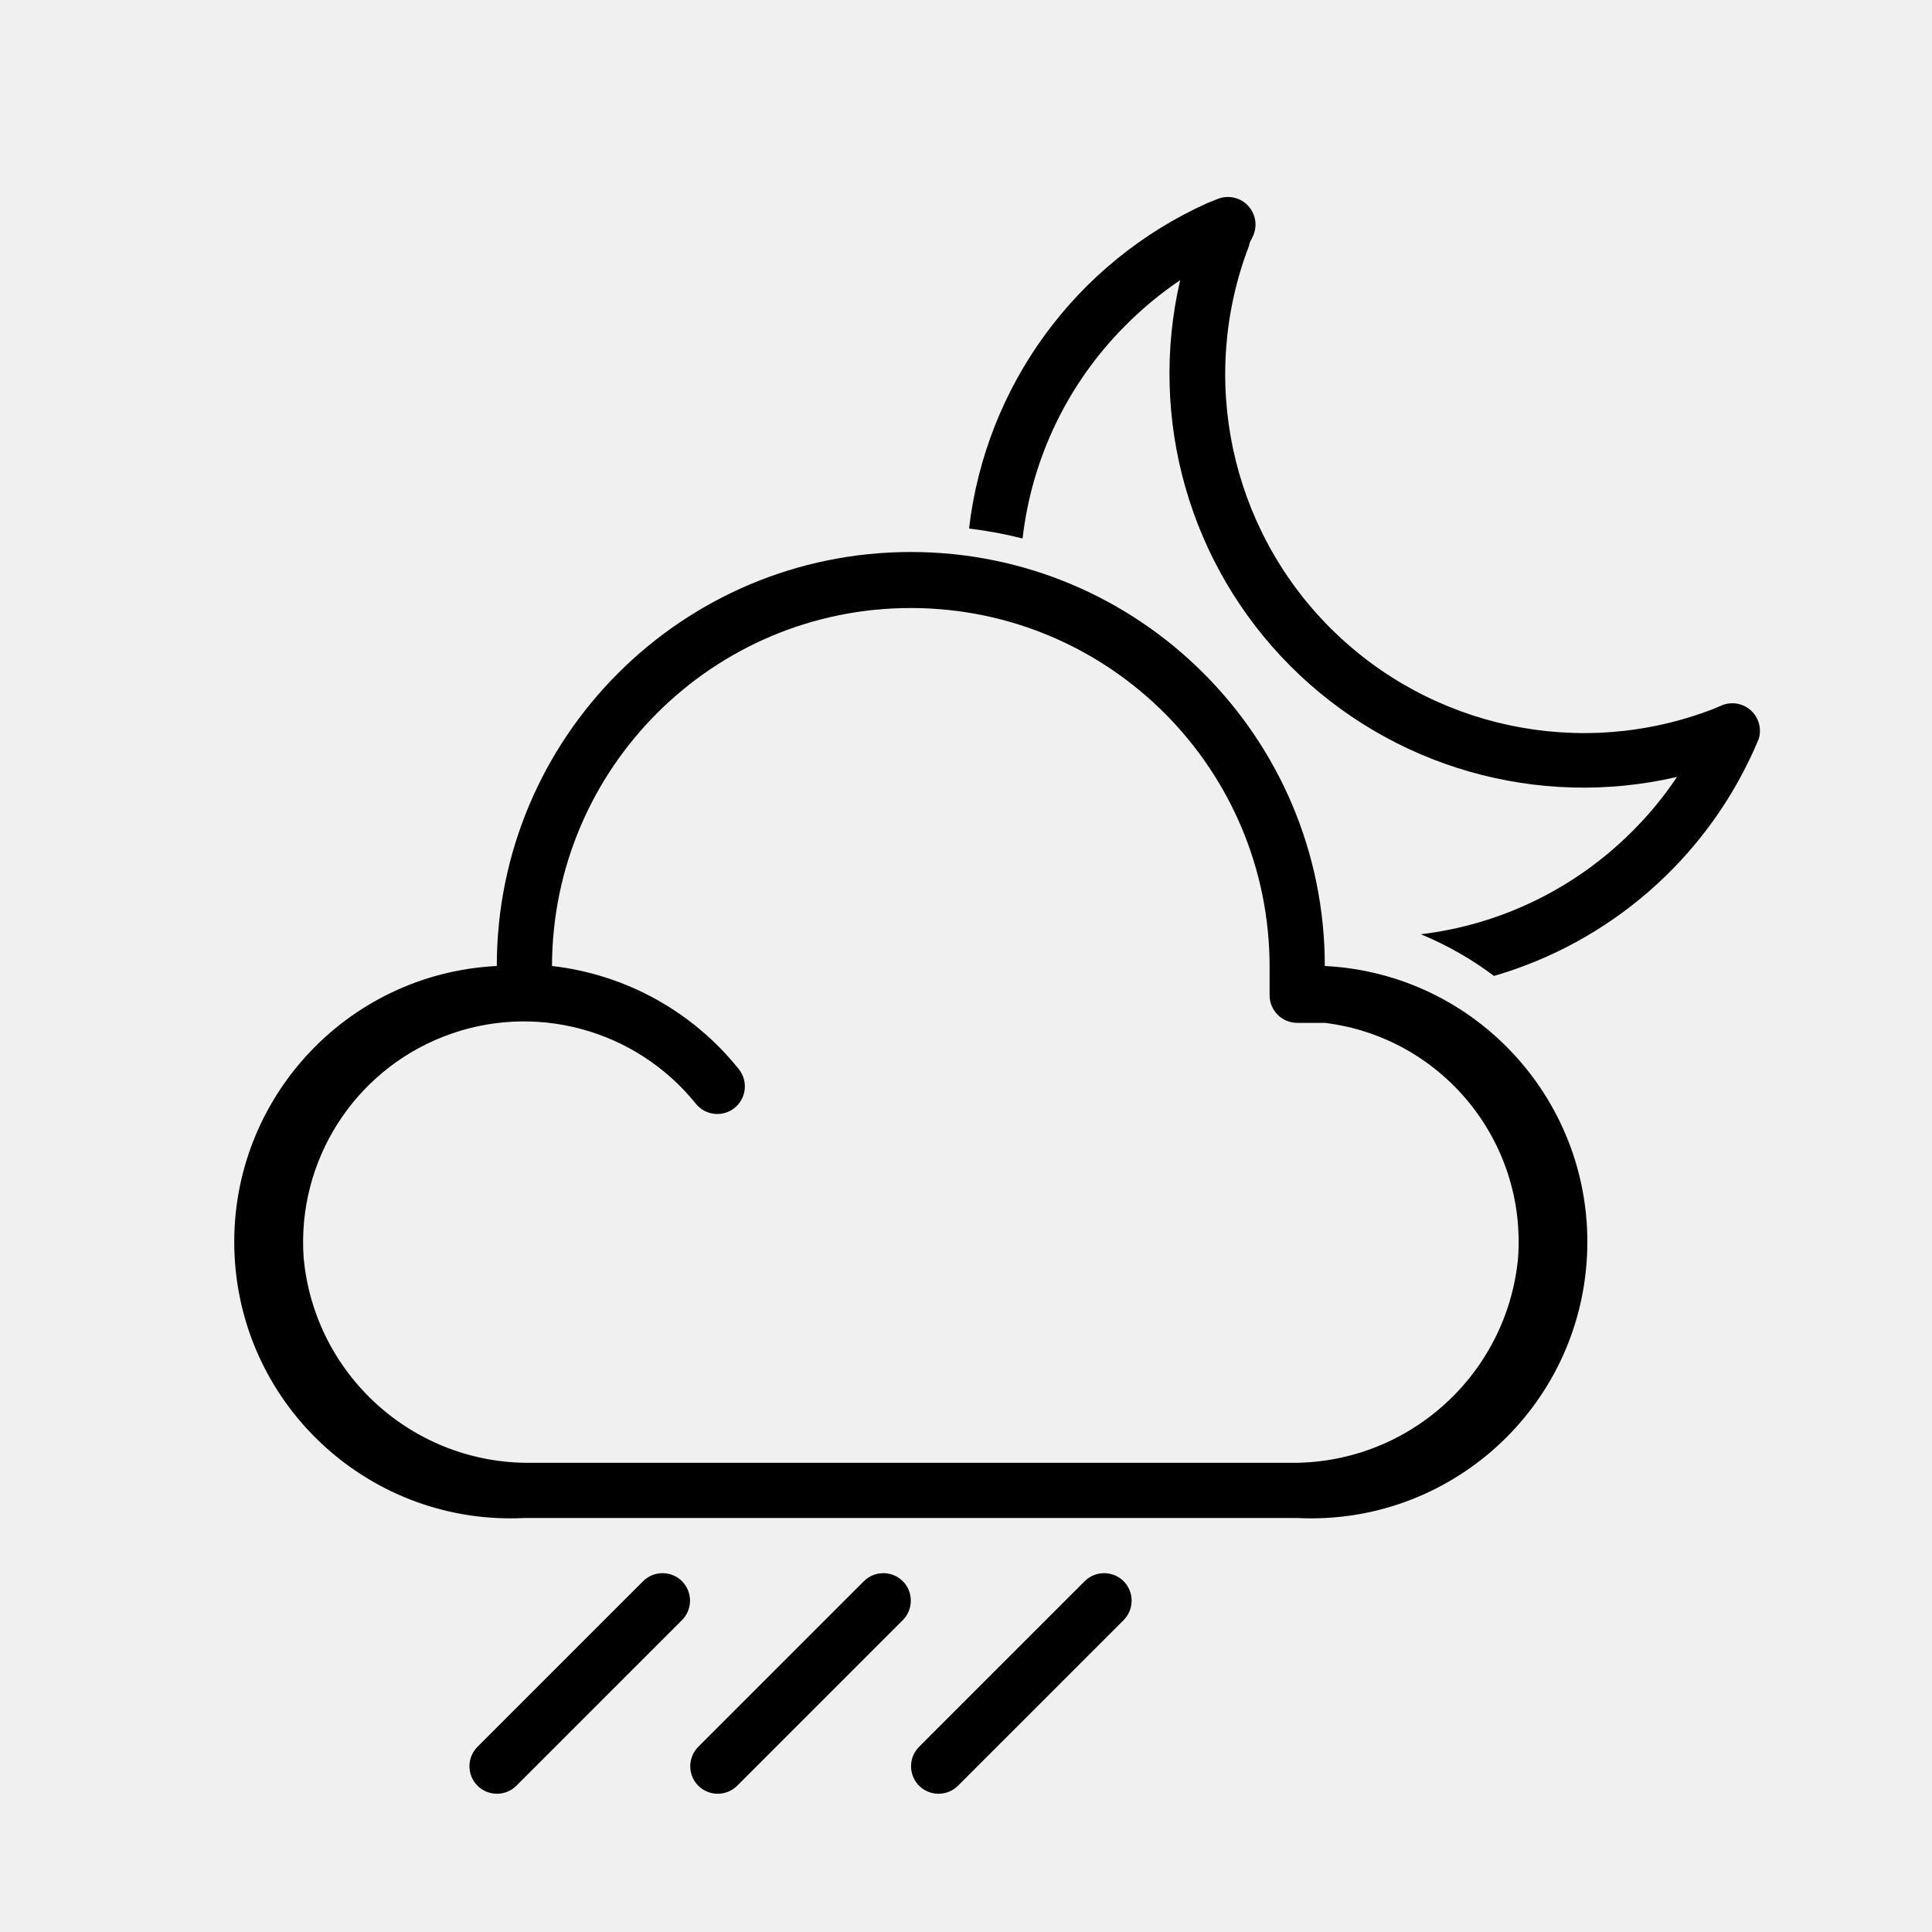
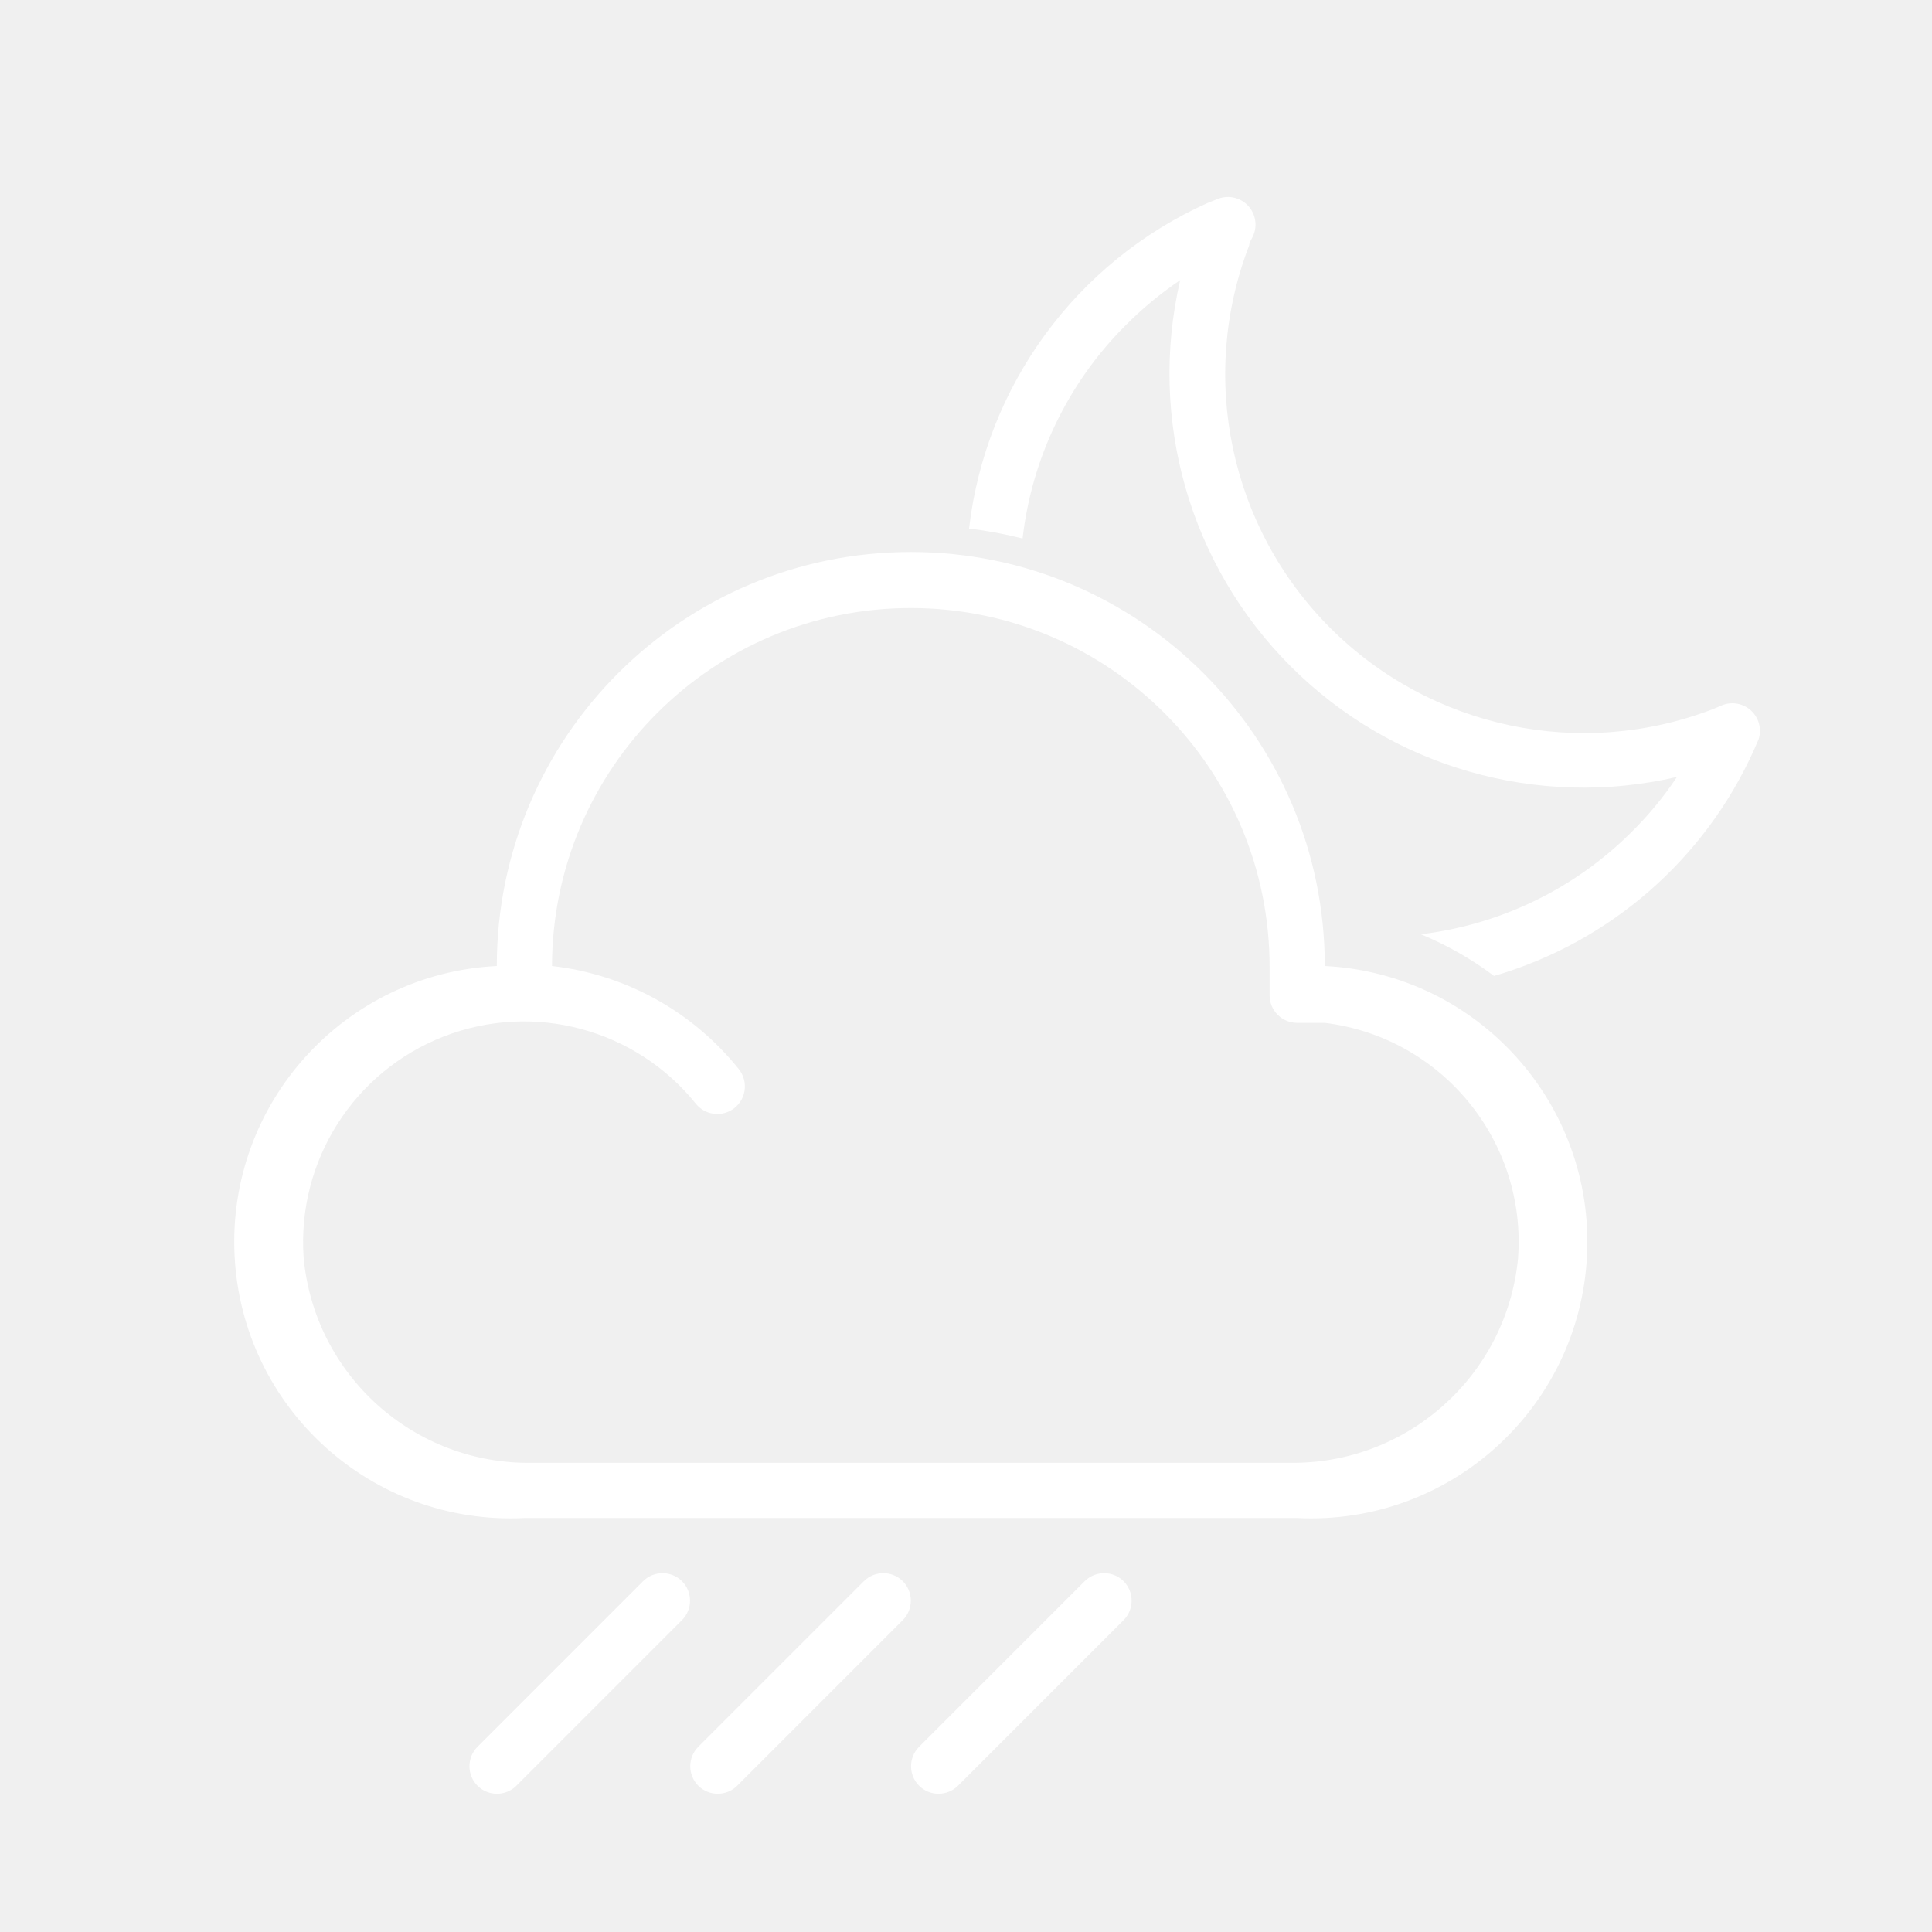
<svg xmlns="http://www.w3.org/2000/svg" id="Set_Iconos" data-name="Set Iconos" viewBox="0 0 70 70">
-   <path d="M24.71,57.29h0a1,1,0,0,0-1.41,0l-6,6a1,1,0,0,0,0,1.41h0a1,1,0,0,0,1.41,0l6-6A1,1,0,0,0,24.71,57.29Z" />
-   <path d="M32.71,57.29h0a1,1,0,0,0-1.41,0l-6,6a1,1,0,0,0,0,1.41h0a1,1,0,0,0,1.41,0l6-6A1,1,0,0,0,32.71,57.29Z" />
-   <path d="M40.71,57.29a1,1,0,0,0-1.41,0l-6,6a1,1,0,0,0,0,1.41h0a1,1,0,0,0,1.41,0l6-6a1,1,0,0,0,0-1.41Z" />
-   <path d="M48,35a15,15,0,0,0-30,0,10,10,0,0,0,1,20H47a10,10,0,0,0,1-20Zm7,10.61A8.2,8.2,0,0,1,46.7,53H19.28A8.18,8.18,0,0,1,11,45.55,8,8,0,0,1,25.22,40a1,1,0,0,0,1.3.21h0a1,1,0,0,0,.25-1.47A10.13,10.13,0,0,0,20,35a13,13,0,0,1,26,.06c0,.14,0,.57,0,1a1,1,0,0,0,1,1c.41,0,.84,0,1,0A8,8,0,0,1,55,45.61Z" />
-   <path d="M62.4,25.55l-.33.14A13,13,0,0,1,45.26,8.89c0-.11.09-.22.14-.34A1,1,0,0,0,44.14,7.2l-.4.16a14.82,14.82,0,0,0-8.63,11.79,15.44,15.44,0,0,1,1.94.36,13,13,0,0,1,3.71-7.7,13.27,13.27,0,0,1,2-1.66,15,15,0,0,0,18,18,12.64,12.64,0,0,1-1.65,2,13,13,0,0,1-7.63,3.7,12,12,0,0,1,2.65,1.51,14.89,14.89,0,0,0,9.42-8.19l.17-.39A1,1,0,0,0,62.4,25.55Z" />
+   <path fill="#fff" d="M24.71,57.29h0a1,1,0,0,0-1.41,0l-6,6a1,1,0,0,0,0,1.41h0a1,1,0,0,0,1.41,0l6-6A1,1,0,0,0,24.71,57.29Z" />
+   <path fill="#fff" d="M32.71,57.29h0a1,1,0,0,0-1.41,0l-6,6a1,1,0,0,0,0,1.41h0a1,1,0,0,0,1.41,0l6-6A1,1,0,0,0,32.71,57.29Z" />
+   <path fill="#fff" d="M40.71,57.29a1,1,0,0,0-1.41,0l-6,6a1,1,0,0,0,0,1.41h0a1,1,0,0,0,1.41,0l6-6a1,1,0,0,0,0-1.41Z" />
+   <path fill="#fff" d="M48,35a15,15,0,0,0-30,0,10,10,0,0,0,1,20H47a10,10,0,0,0,1-20Zm7,10.61A8.2,8.2,0,0,1,46.7,53H19.28A8.18,8.18,0,0,1,11,45.55,8,8,0,0,1,25.22,40a1,1,0,0,0,1.3.21h0a1,1,0,0,0,.25-1.47A10.13,10.13,0,0,0,20,35a13,13,0,0,1,26,.06c0,.14,0,.57,0,1a1,1,0,0,0,1,1c.41,0,.84,0,1,0A8,8,0,0,1,55,45.61Z" />
+   <path fill="#fff" d="M62.4,25.55l-.33.14A13,13,0,0,1,45.26,8.89c0-.11.09-.22.14-.34A1,1,0,0,0,44.14,7.2l-.4.16a14.82,14.82,0,0,0-8.63,11.79,15.44,15.44,0,0,1,1.94.36,13,13,0,0,1,3.71-7.7,13.27,13.27,0,0,1,2-1.66,15,15,0,0,0,18,18,12.64,12.64,0,0,1-1.65,2,13,13,0,0,1-7.63,3.7,12,12,0,0,1,2.65,1.51,14.89,14.89,0,0,0,9.42-8.19l.17-.39A1,1,0,0,0,62.4,25.55Z" />
</svg>
